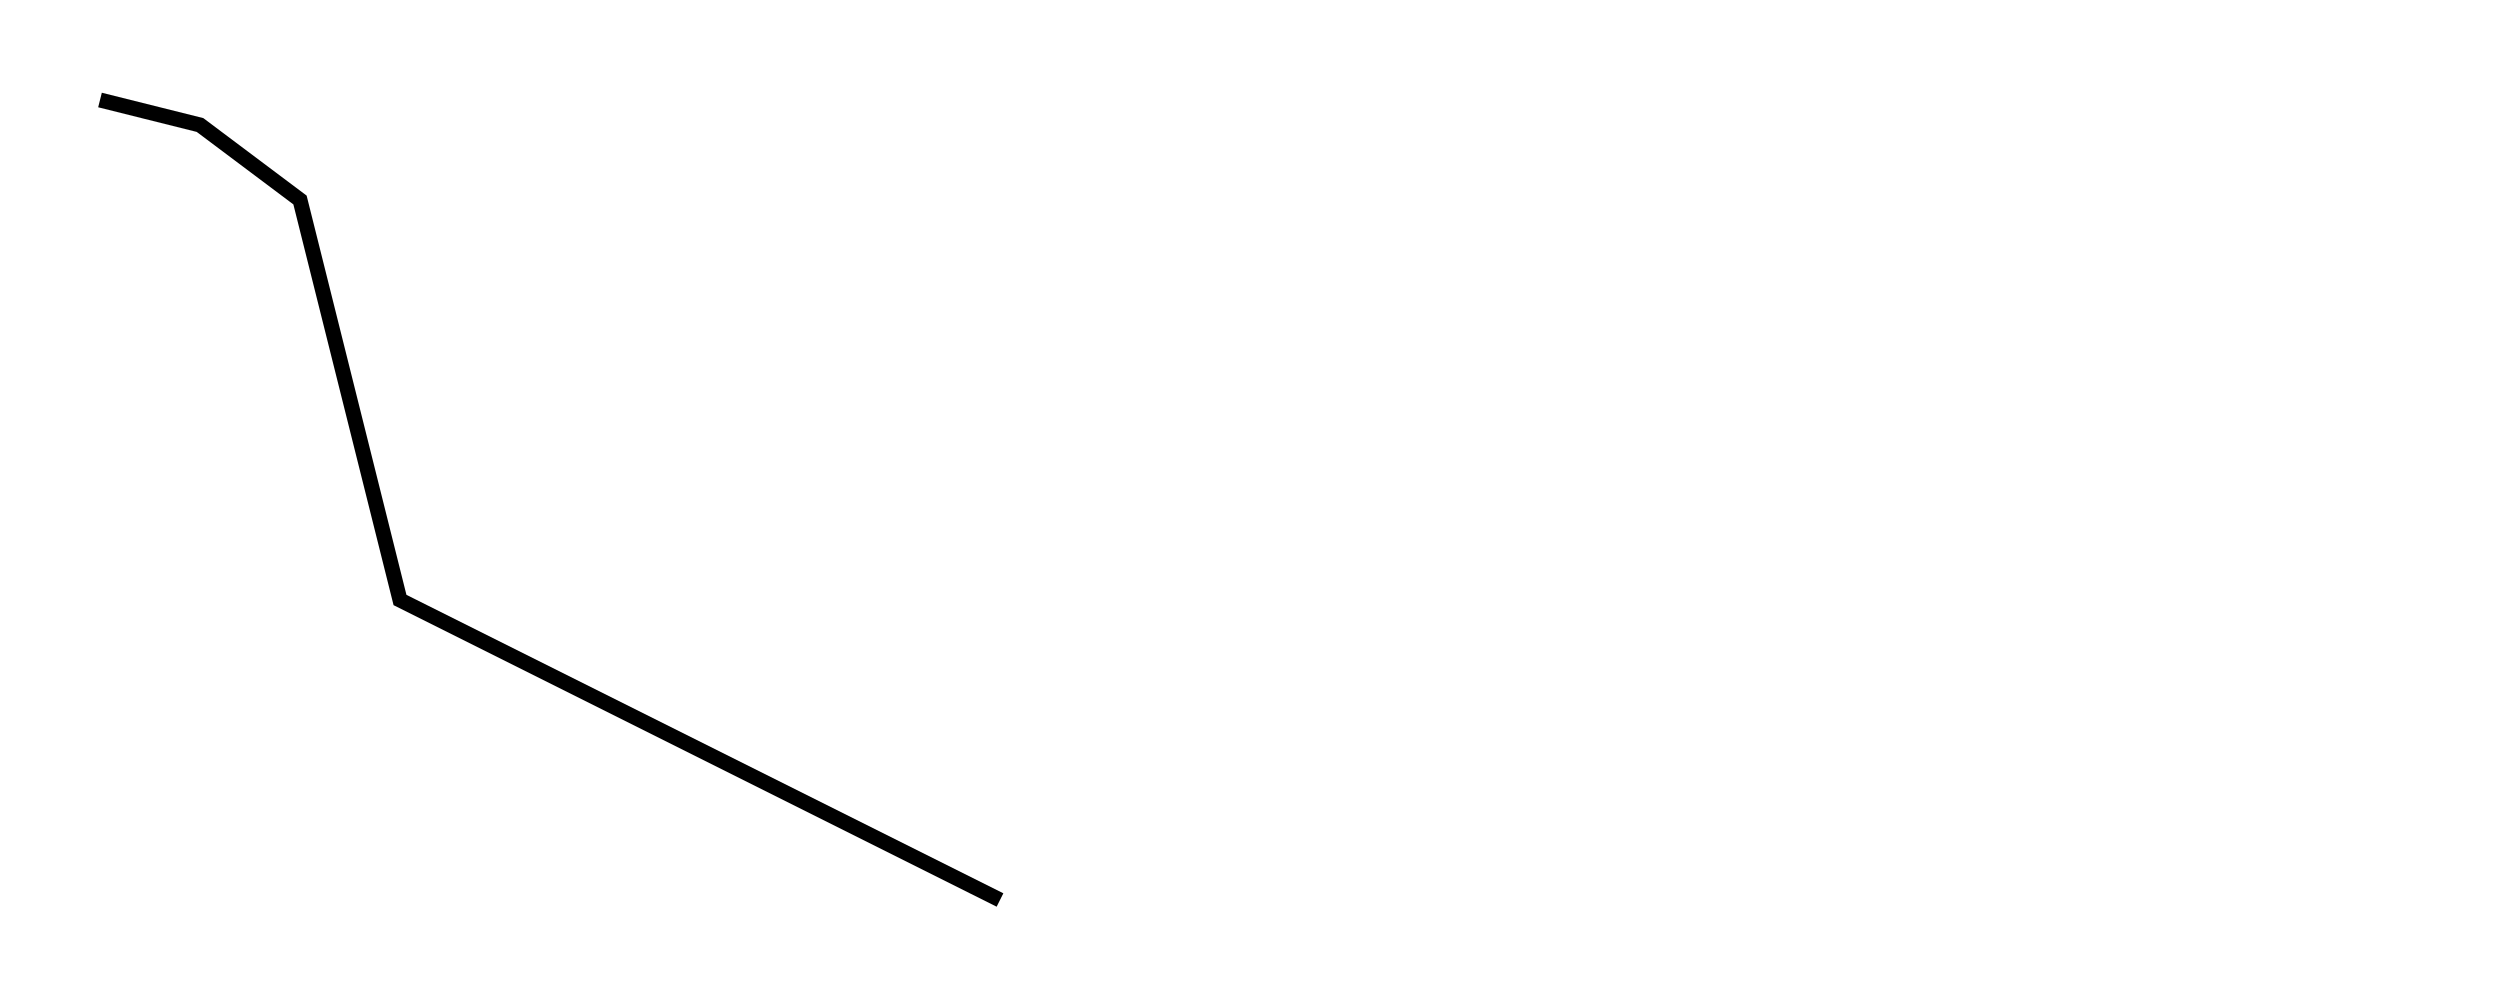
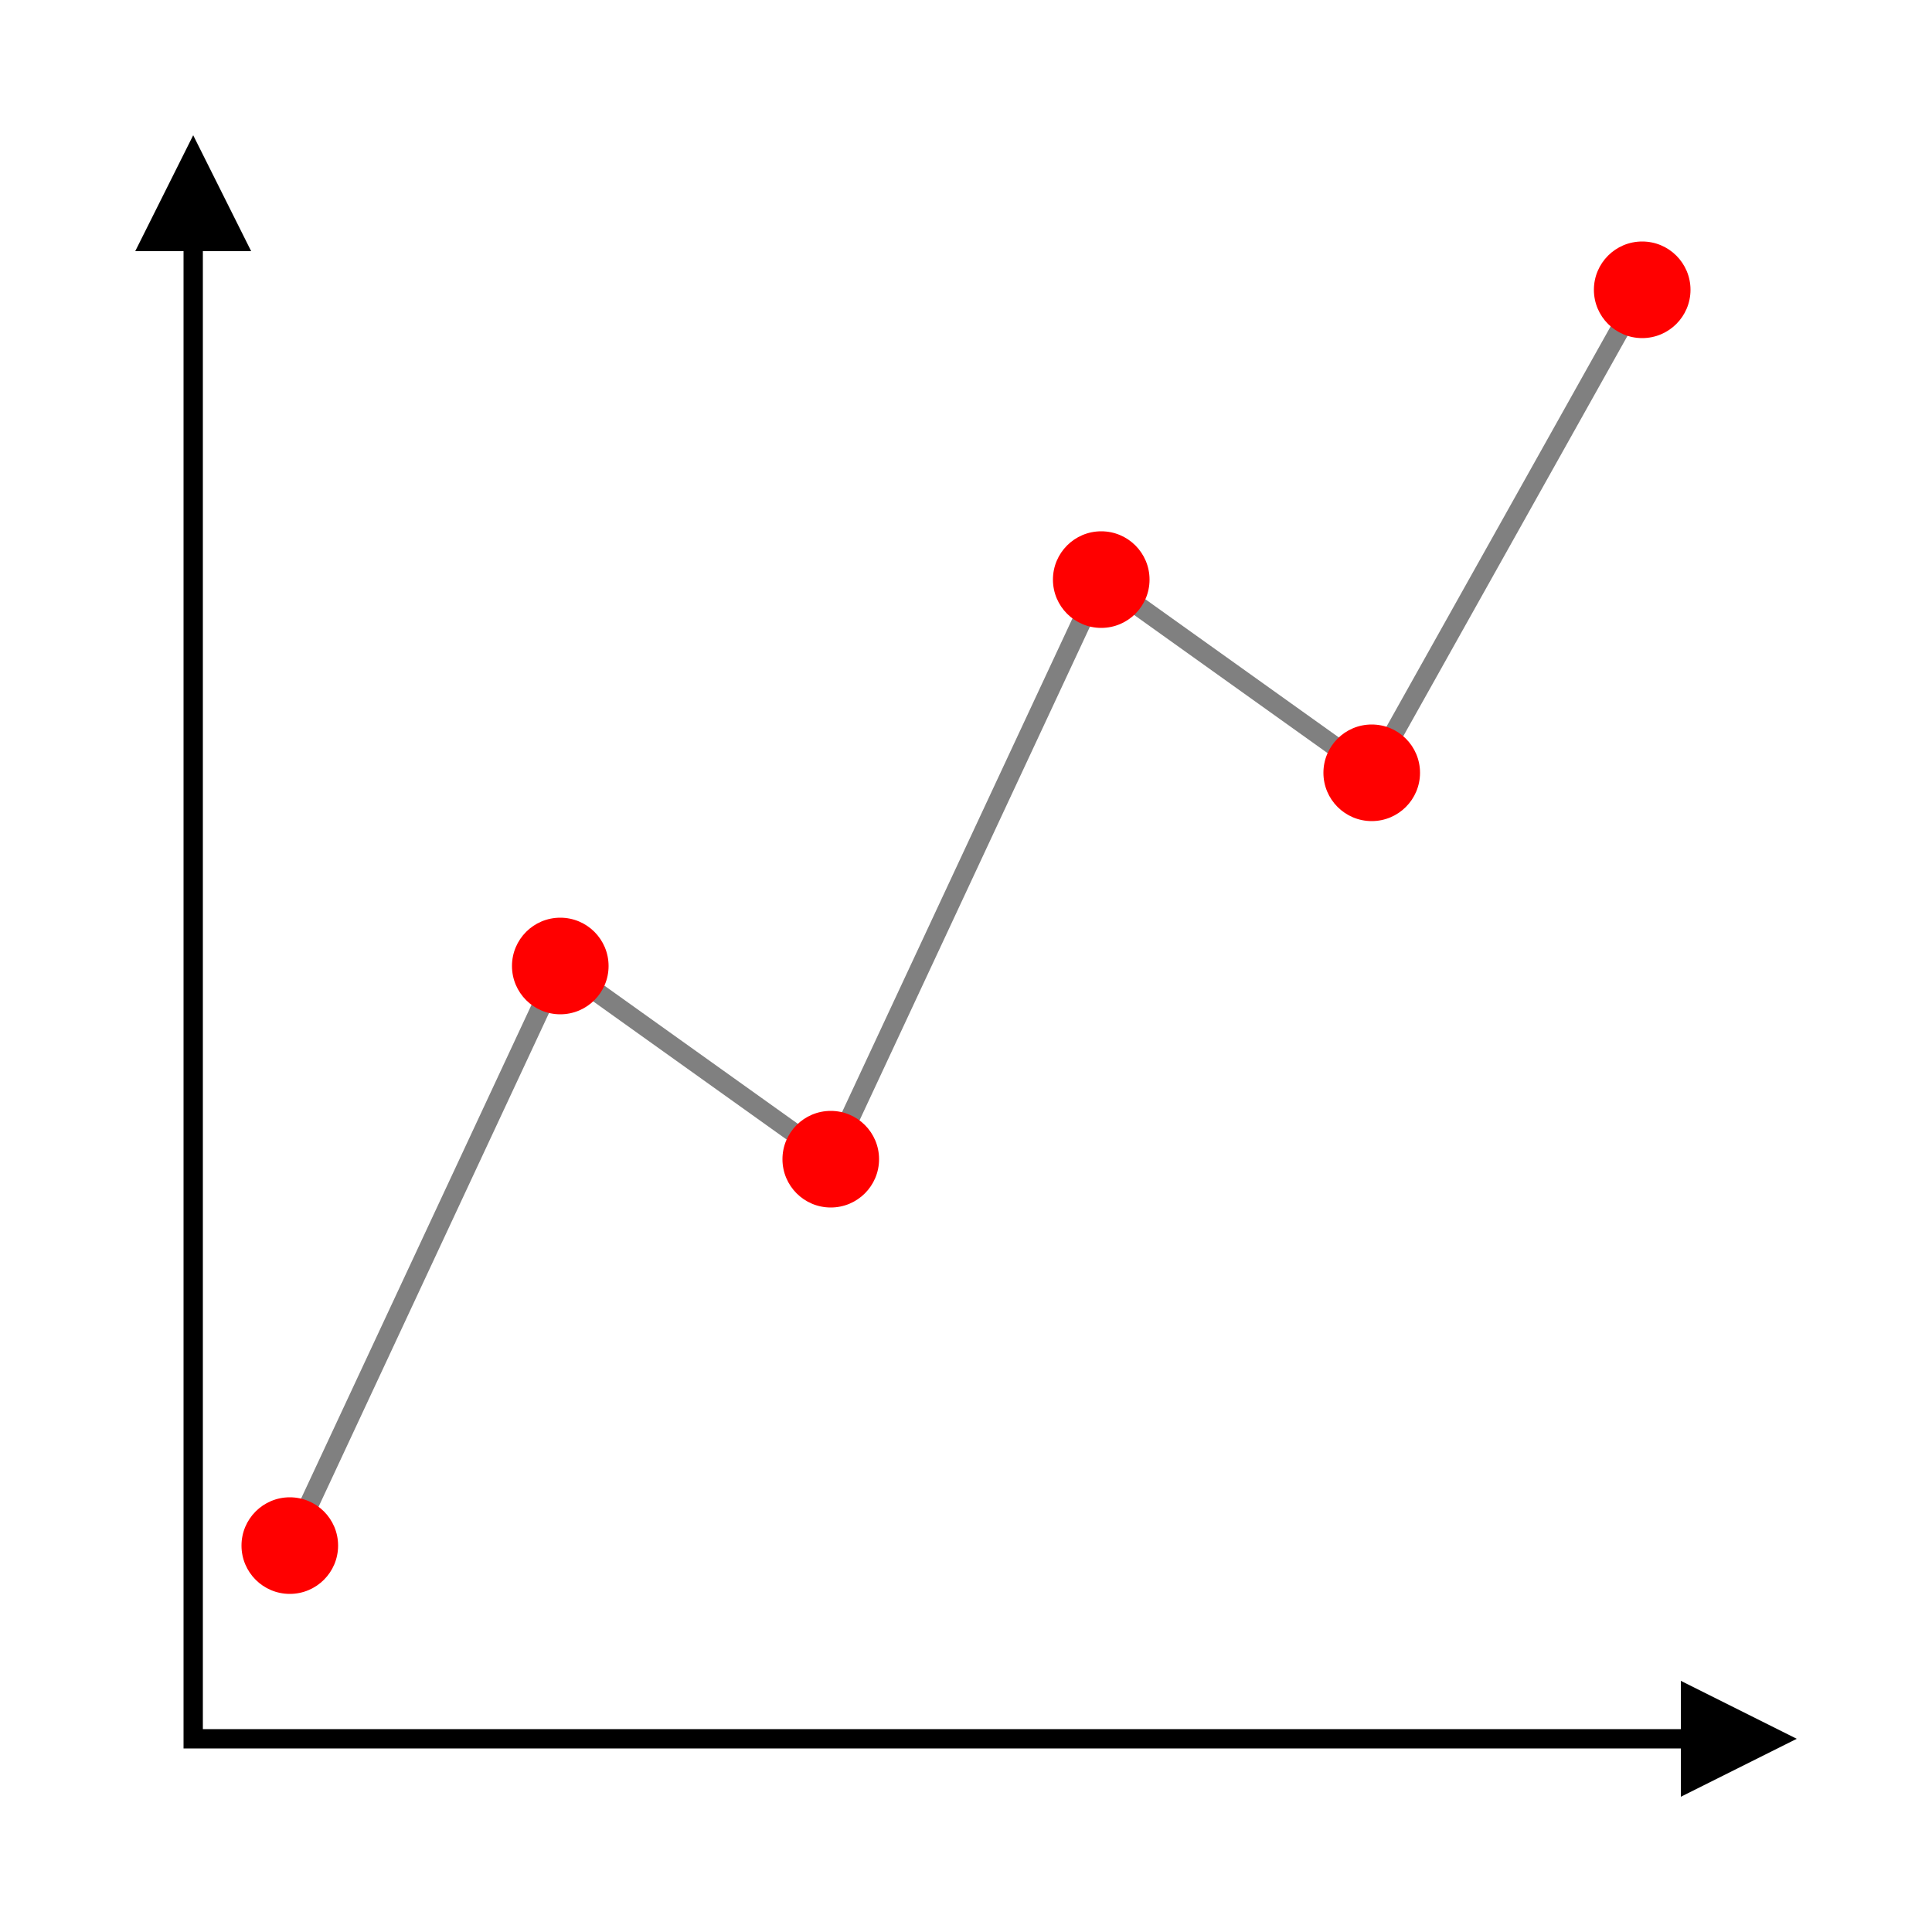
- <svg xmlns="http://www.w3.org/2000/svg" viewBox="0 0 500 200">
-   <polyline points="20,20 40,25 60,40 80,120 120,140 200,180" style="fill:none;stroke:black;stroke-width:3" />
-   Sorry, your browser does not support inline SVG.
+ <svg xmlns="http://www.w3.org/2000/svg" viewBox="0 0 100 100">
+   <defs>
+     <marker id="arrow" viewBox="0 0 10 10" refX="5" refY="5" markerWidth="6" markerHeight="6" orient="auto-start-reverse">
+       <path d="M 0 0 L 10 5 L 0 10 z" />
+     </marker>
+     <marker id="dot" viewBox="0 0 10 10" refX="5" refY="5" markerWidth="5" markerHeight="5">
+       <circle cx="5" cy="5" r="5" fill="red" />
+     </marker>
+   </defs>
+   <polyline points="10,10 10,90 90,90" fill="none" stroke="black" marker-start="url(#arrow)" marker-end="url(#arrow)" />
+   <polyline points="15,80 29,50 43,60 57,30 71,40 85,15" fill="none" stroke="grey" marker-start="url(#dot)" marker-mid="url(#dot)" marker-end="url(#dot)" />
</svg>
